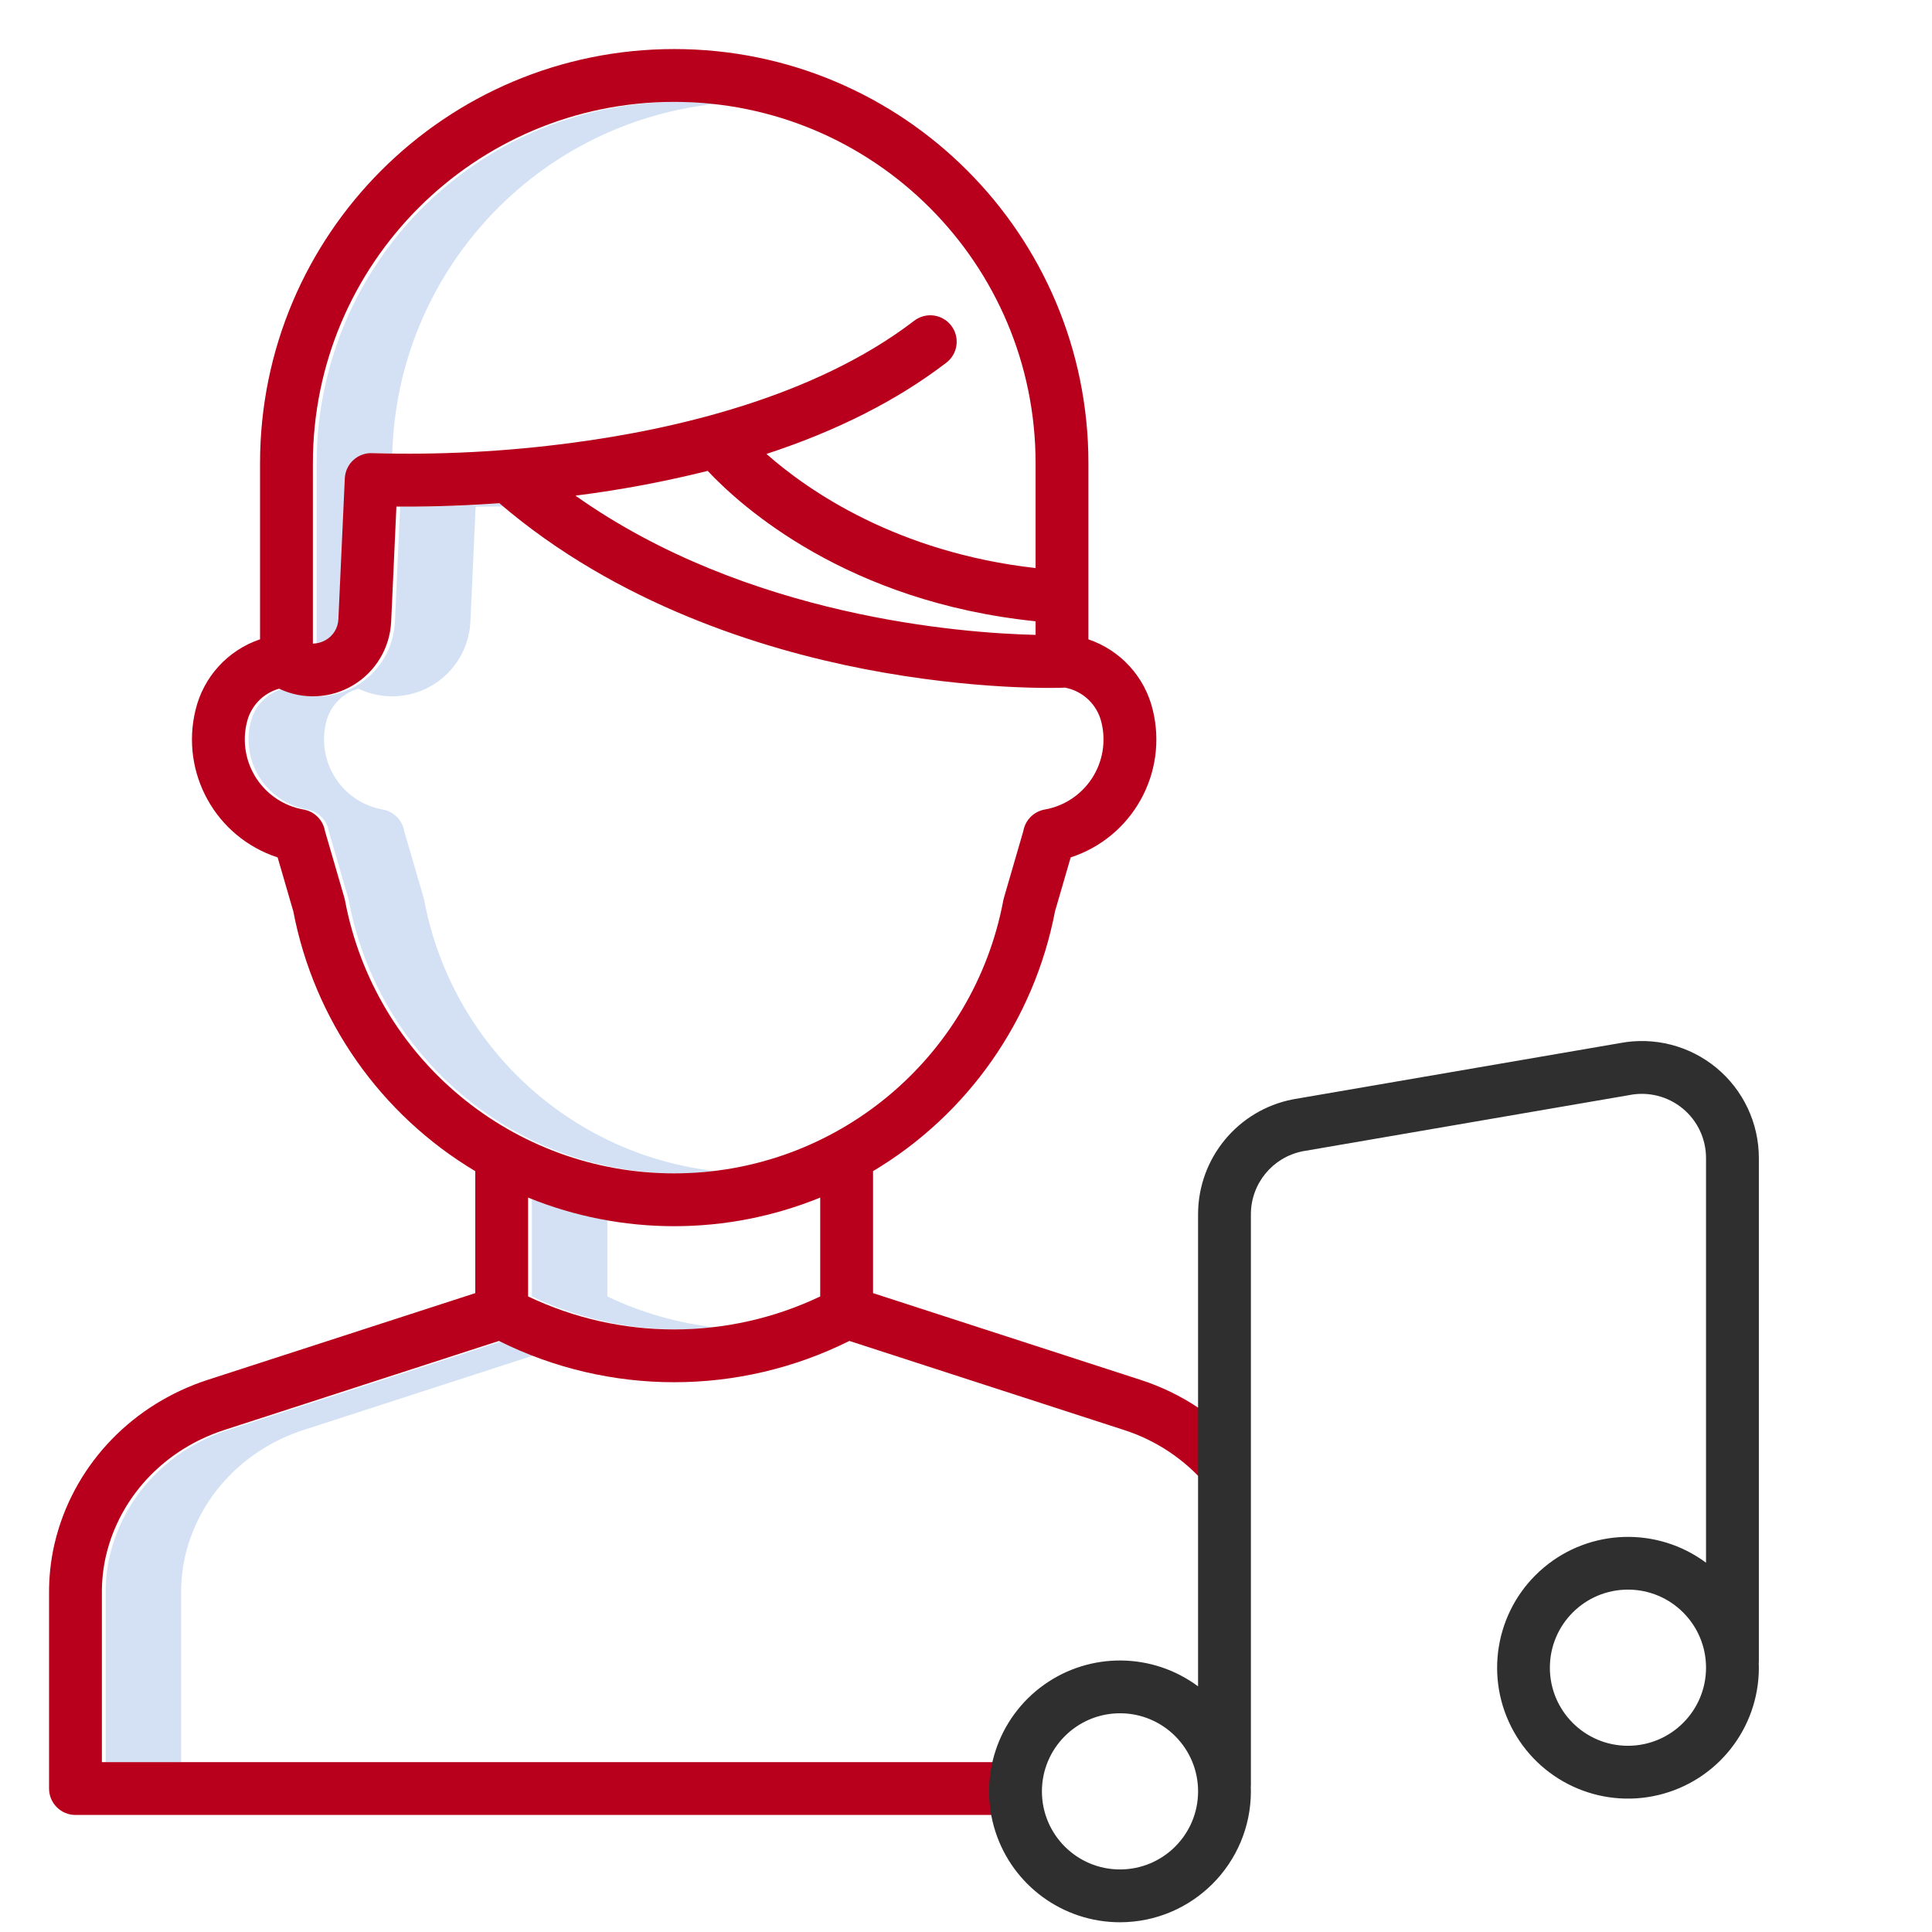
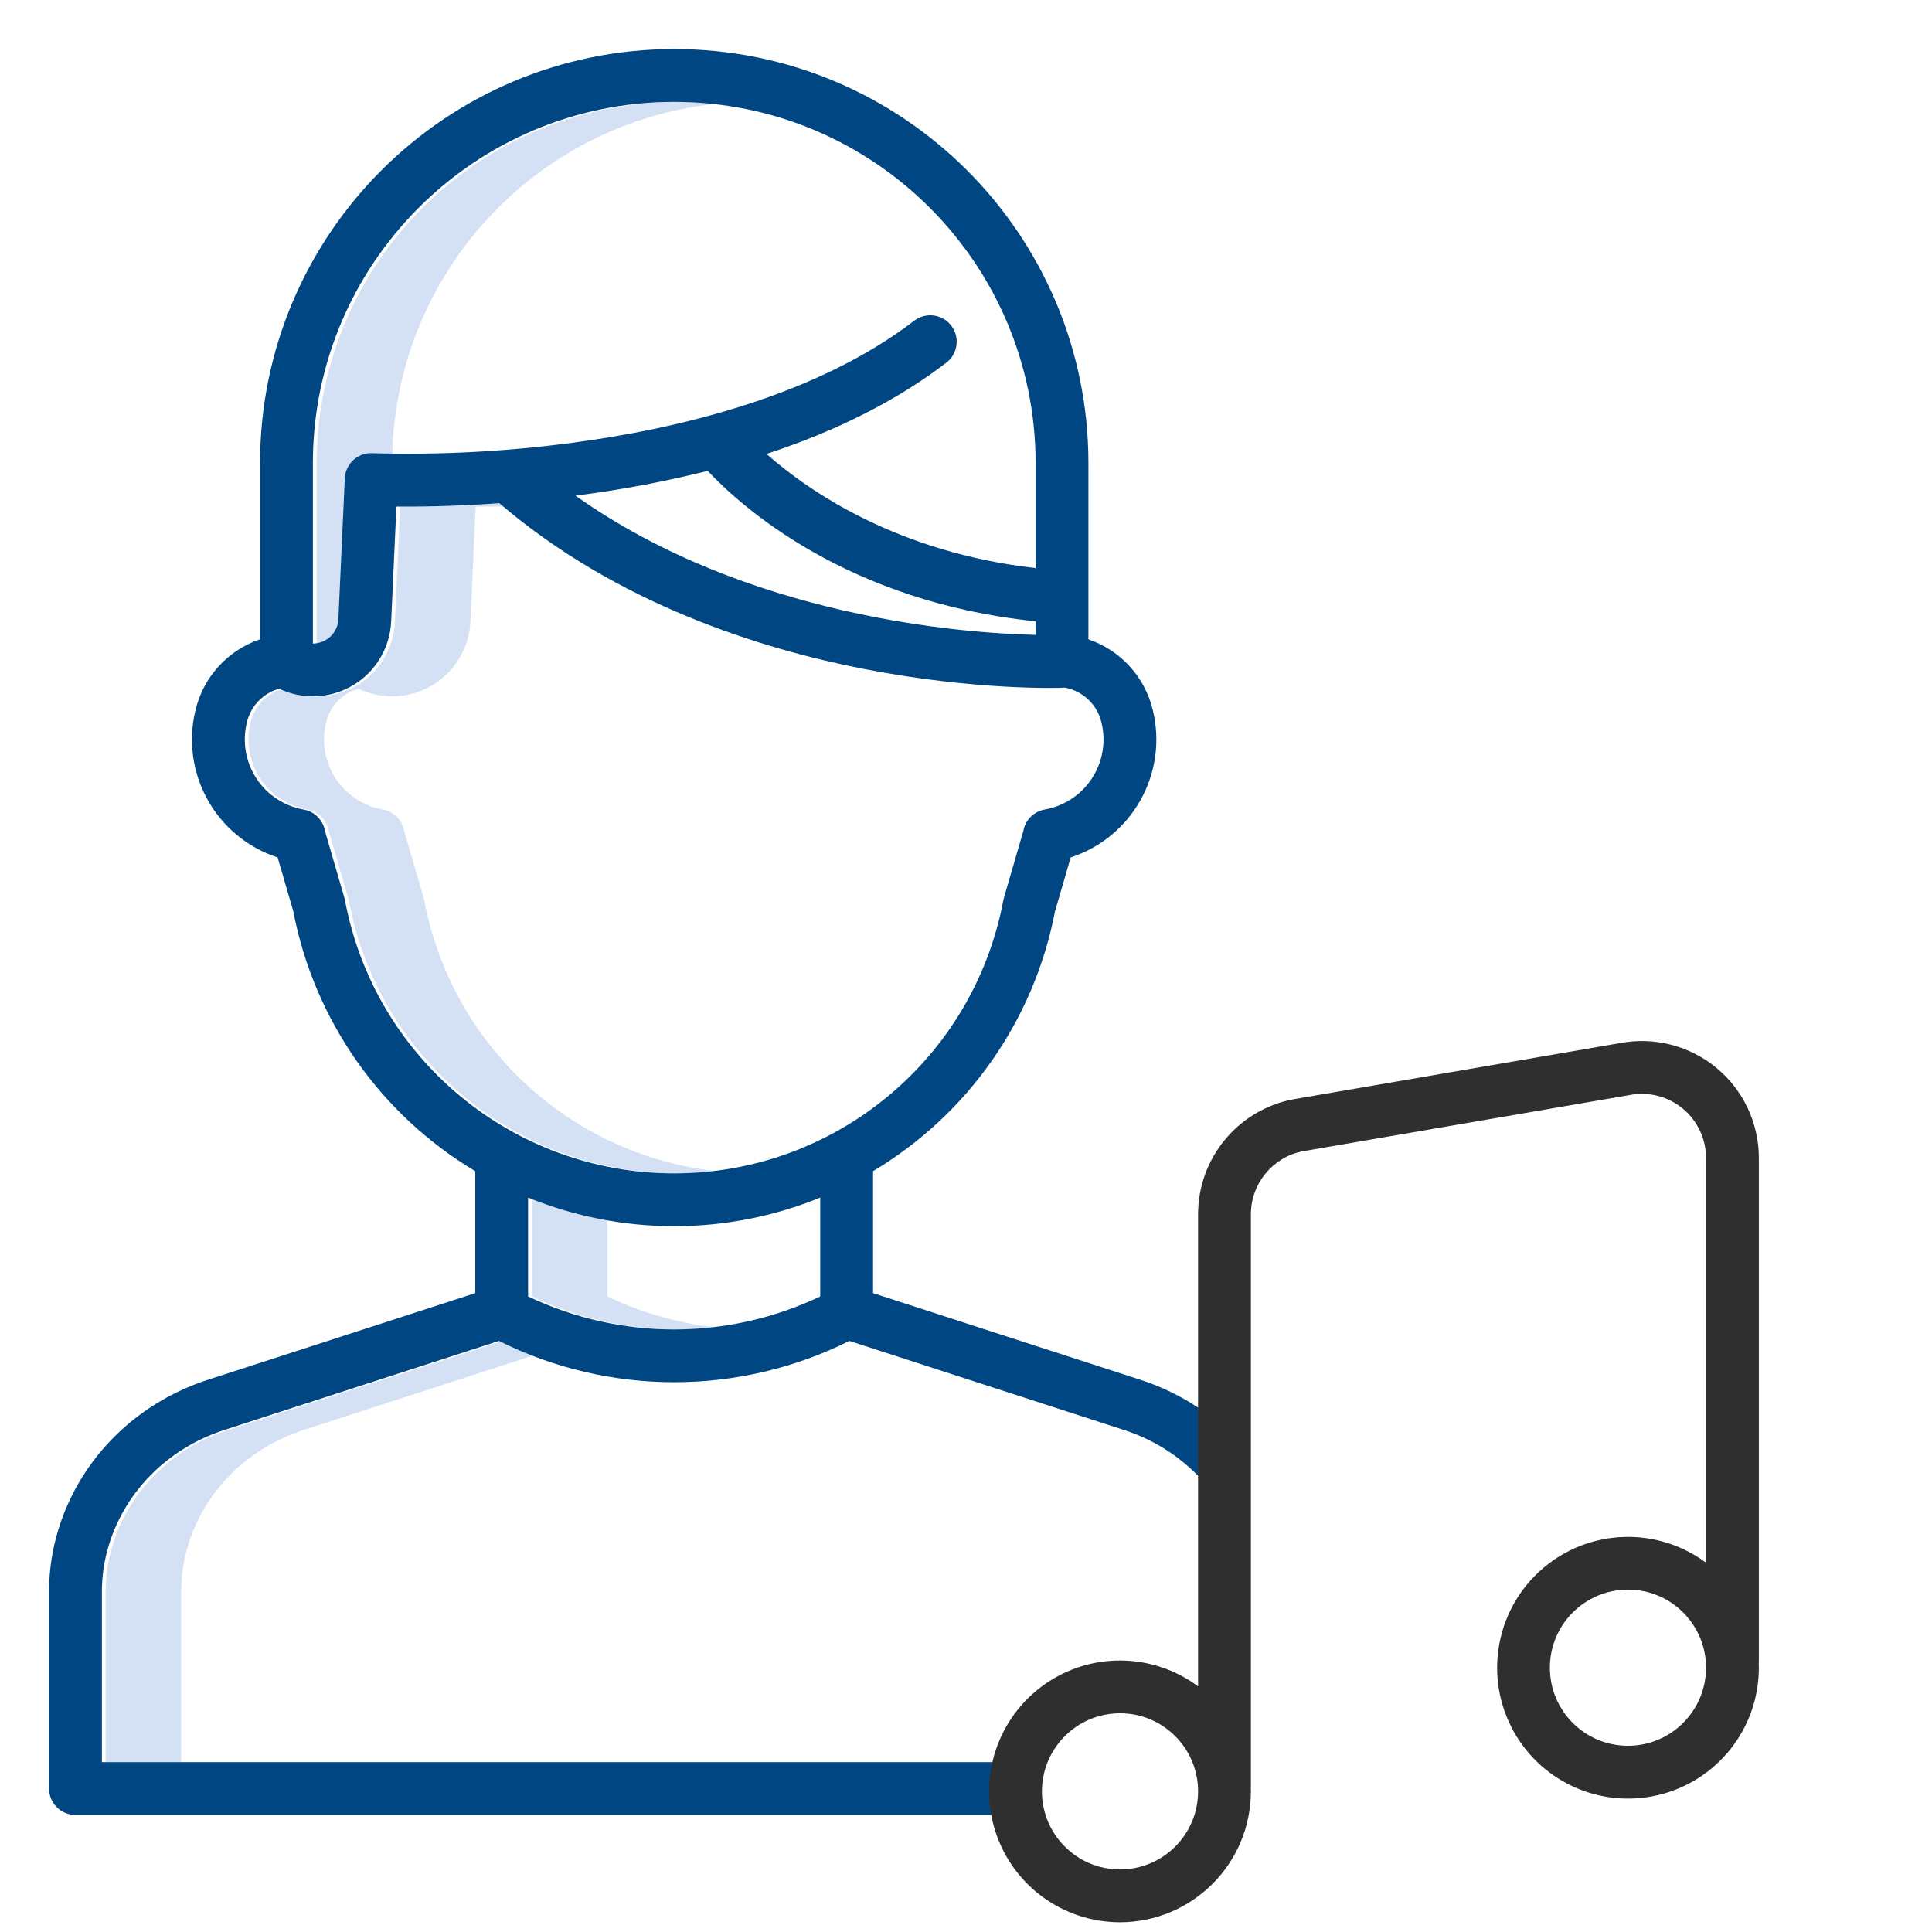
<svg xmlns="http://www.w3.org/2000/svg" id="Layer_1" data-name="Layer 1" viewBox="0 0 512 512" width="512" height="512">
  <path d="M189.679,27.521A95.787,95.787,0,0,0,83.915,122.763v47.8a7,7,0,0,0,3.222-.837,6.667,6.667,0,0,0,3.541-5.646l1.7-37.313a7,7,0,0,1,7.352-6.673c.057,0,1.552.076,4.22.122A95.908,95.908,0,0,1,189.679,27.521Z" style="fill:#d4e1f4" />
  <path d="M112.424,238.593q-.063-.334-.158-.66l-5.145-17.7a7,7,0,0,0-5.691-5.7,18.855,18.855,0,0,1-15.018-23.04,12.136,12.136,0,0,1,8.567-8.981,20.762,20.762,0,0,0,29.685-17.8l1.387-30.464c2.286.021,5.081.018,8.3-.039-.337-.285-.679-.561-1.015-.85-11.7.832-21.257.946-27.289.889l-1.387,30.464a20.712,20.712,0,0,1-29.685,17.8,12.136,12.136,0,0,0-8.567,8.981,18.855,18.855,0,0,0,15.018,23.04,7,7,0,0,1,5.691,5.7l5.145,17.7q.094.326.158.66a88.584,88.584,0,0,0,97.233,71.777A88.82,88.82,0,0,1,112.424,238.593Z" style="fill:#d4e1f4" />
  <path d="M160.95,343.575V323.229a102.553,102.553,0,0,1-20-5.858v26.2a89.9,89.9,0,0,0,48.707,8.19A89.185,89.185,0,0,1,160.95,343.575Z" style="fill:#d4e1f4" />
  <path d="M49.048,412.437q.207-.884.447-1.76c4.092-14.9,15.66-26.755,30.945-31.71l61.2-19.842q-4.275-1.683-8.414-3.757l-72.784,23.6c-15.285,4.955-26.853,16.809-30.945,31.71q-.242.877-.447,1.76A43.4,43.4,0,0,0,28,422.383v44.6H48v-44.6A43.4,43.4,0,0,1,49.048,412.437Z" style="fill:#d4e1f4" />
-   <path d="M269.118,466.979H27v-44.6a43.352,43.352,0,0,1,1.047-9.943c.138-.592.288-1.181.448-1.763,4.092-14.9,15.66-26.755,30.945-31.711l72.784-23.6a103.994,103.994,0,0,0,92.867,0l72.784,23.6A47.975,47.975,0,0,1,319.863,393.7l10.718-9.007a61.961,61.961,0,0,0-28.389-19.039l-70.827-22.964V310.366a102.7,102.7,0,0,0,48.22-68.846l4.156-14.3a32.866,32.866,0,0,0,21.76-39.063,26.186,26.186,0,0,0-17.059-18.723V122.763a109.763,109.763,0,0,0-219.526,0v46.66a26.186,26.186,0,0,0-17.1,18.74,32.87,32.87,0,0,0,21.761,39.062l4.155,14.3a102.7,102.7,0,0,0,48.221,68.846v32.319L55.123,365.649c-19.783,6.414-34.784,21.861-40.129,41.323q-.312,1.137-.581,2.287A57.139,57.139,0,0,0,13,422.383v51.6a7,7,0,0,0,7,7H269.118ZM187.542,124.791c8.93,9.5,36.973,34.724,86.9,39.855v3.605c-19.325-.456-76.464-4.654-121.939-36.9l.632-.082A298.247,298.247,0,0,0,187.542,124.791ZM82.916,122.763a95.763,95.763,0,0,1,191.526,0v27.785c-36.665-4.162-60.156-20.4-71.319-30.248,18.725-6.144,34.673-14.221,47.67-24.189A7,7,0,0,0,242.274,85c-26.565,20.374-63.982,28.839-90.695,32.354a327.46,327.46,0,0,1-52.85,2.737,7,7,0,0,0-7.352,6.672l-1.7,37.313a6.667,6.667,0,0,1-3.541,5.647,7,7,0,0,1-3.221.837Zm8.508,115.83a6.759,6.759,0,0,0-.158-.661l-5.145-17.7a7,7,0,0,0-5.691-5.7,18.857,18.857,0,0,1-15.018-23.042,12.135,12.135,0,0,1,8.567-8.98,20.762,20.762,0,0,0,29.685-17.8l1.387-30.463c6.039.053,15.593-.057,27.289-.89,31.215,26.77,69.543,38.645,96.493,43.9,29.77,5.8,51.949,5.033,52.878,5,.155-.006.307-.025.46-.041a12.249,12.249,0,0,1,9.732,9.275,18.856,18.856,0,0,1-15.018,23.041,7,7,0,0,0-5.691,5.7l-5.145,17.7a6.759,6.759,0,0,0-.158.661,88.762,88.762,0,0,1-174.467,0Zm87.234,86.36a102.4,102.4,0,0,0,38.707-7.582v26.2a90.044,90.044,0,0,1-77.415,0v-26.2A102.406,102.406,0,0,0,178.658,324.953Z" style="fill:#b8001c" />
+   <path d="M269.118,466.979H27v-44.6a43.352,43.352,0,0,1,1.047-9.943c.138-.592.288-1.181.448-1.763,4.092-14.9,15.66-26.755,30.945-31.711l72.784-23.6a103.994,103.994,0,0,0,92.867,0l72.784,23.6A47.975,47.975,0,0,1,319.863,393.7l10.718-9.007a61.961,61.961,0,0,0-28.389-19.039l-70.827-22.964V310.366a102.7,102.7,0,0,0,48.22-68.846l4.156-14.3a32.866,32.866,0,0,0,21.76-39.063,26.186,26.186,0,0,0-17.059-18.723V122.763a109.763,109.763,0,0,0-219.526,0v46.66a26.186,26.186,0,0,0-17.1,18.74,32.87,32.87,0,0,0,21.761,39.062l4.155,14.3a102.7,102.7,0,0,0,48.221,68.846v32.319L55.123,365.649c-19.783,6.414-34.784,21.861-40.129,41.323q-.312,1.137-.581,2.287A57.139,57.139,0,0,0,13,422.383v51.6a7,7,0,0,0,7,7H269.118ZM187.542,124.791c8.93,9.5,36.973,34.724,86.9,39.855v3.605c-19.325-.456-76.464-4.654-121.939-36.9l.632-.082A298.247,298.247,0,0,0,187.542,124.791ZM82.916,122.763a95.763,95.763,0,0,1,191.526,0v27.785c-36.665-4.162-60.156-20.4-71.319-30.248,18.725-6.144,34.673-14.221,47.67-24.189A7,7,0,0,0,242.274,85c-26.565,20.374-63.982,28.839-90.695,32.354a327.46,327.46,0,0,1-52.85,2.737,7,7,0,0,0-7.352,6.672l-1.7,37.313a6.667,6.667,0,0,1-3.541,5.647,7,7,0,0,1-3.221.837Zm8.508,115.83a6.759,6.759,0,0,0-.158-.661l-5.145-17.7a7,7,0,0,0-5.691-5.7,18.857,18.857,0,0,1-15.018-23.042,12.135,12.135,0,0,1,8.567-8.98,20.762,20.762,0,0,0,29.685-17.8l1.387-30.463c6.039.053,15.593-.057,27.289-.89,31.215,26.77,69.543,38.645,96.493,43.9,29.77,5.8,51.949,5.033,52.878,5,.155-.006.307-.025.46-.041a12.249,12.249,0,0,1,9.732,9.275,18.856,18.856,0,0,1-15.018,23.041,7,7,0,0,0-5.691,5.7l-5.145,17.7a6.759,6.759,0,0,0-.158.661,88.762,88.762,0,0,1-174.467,0Zm87.234,86.36a102.4,102.4,0,0,0,38.707-7.582v26.2a90.044,90.044,0,0,1-77.415,0v-26.2A102.406,102.406,0,0,0,178.658,324.953Z" style="fill:#004682FF" />
  <path d="M296.811,509.42A34.732,34.732,0,0,0,331.5,474.728c0-.387-.017-.769-.029-1.152.015-.191.029-.383.029-.579V321.78a17.03,17.03,0,0,1,13.688-16.675l86.533-14.882.149-.028a17,17,0,0,1,20.245,16.687V414.131a34.68,34.68,0,1,0,14,27.827c0-.386-.016-.768-.029-1.151.015-.192.029-.384.029-.579V306.882a31,31,0,0,0-36.837-30.445l-86.546,14.885-.149.028A31.052,31.052,0,0,0,317.5,321.78V446.9a34.686,34.686,0,1,0-20.692,62.52Zm134.615-46.769a20.693,20.693,0,1,1,20.692-20.693A20.717,20.717,0,0,1,431.426,462.651Zm-134.615-8.616a20.693,20.693,0,1,1-20.693,20.693A20.716,20.716,0,0,1,296.811,454.035Z" style="fill:#2f2f2f" />
</svg>
